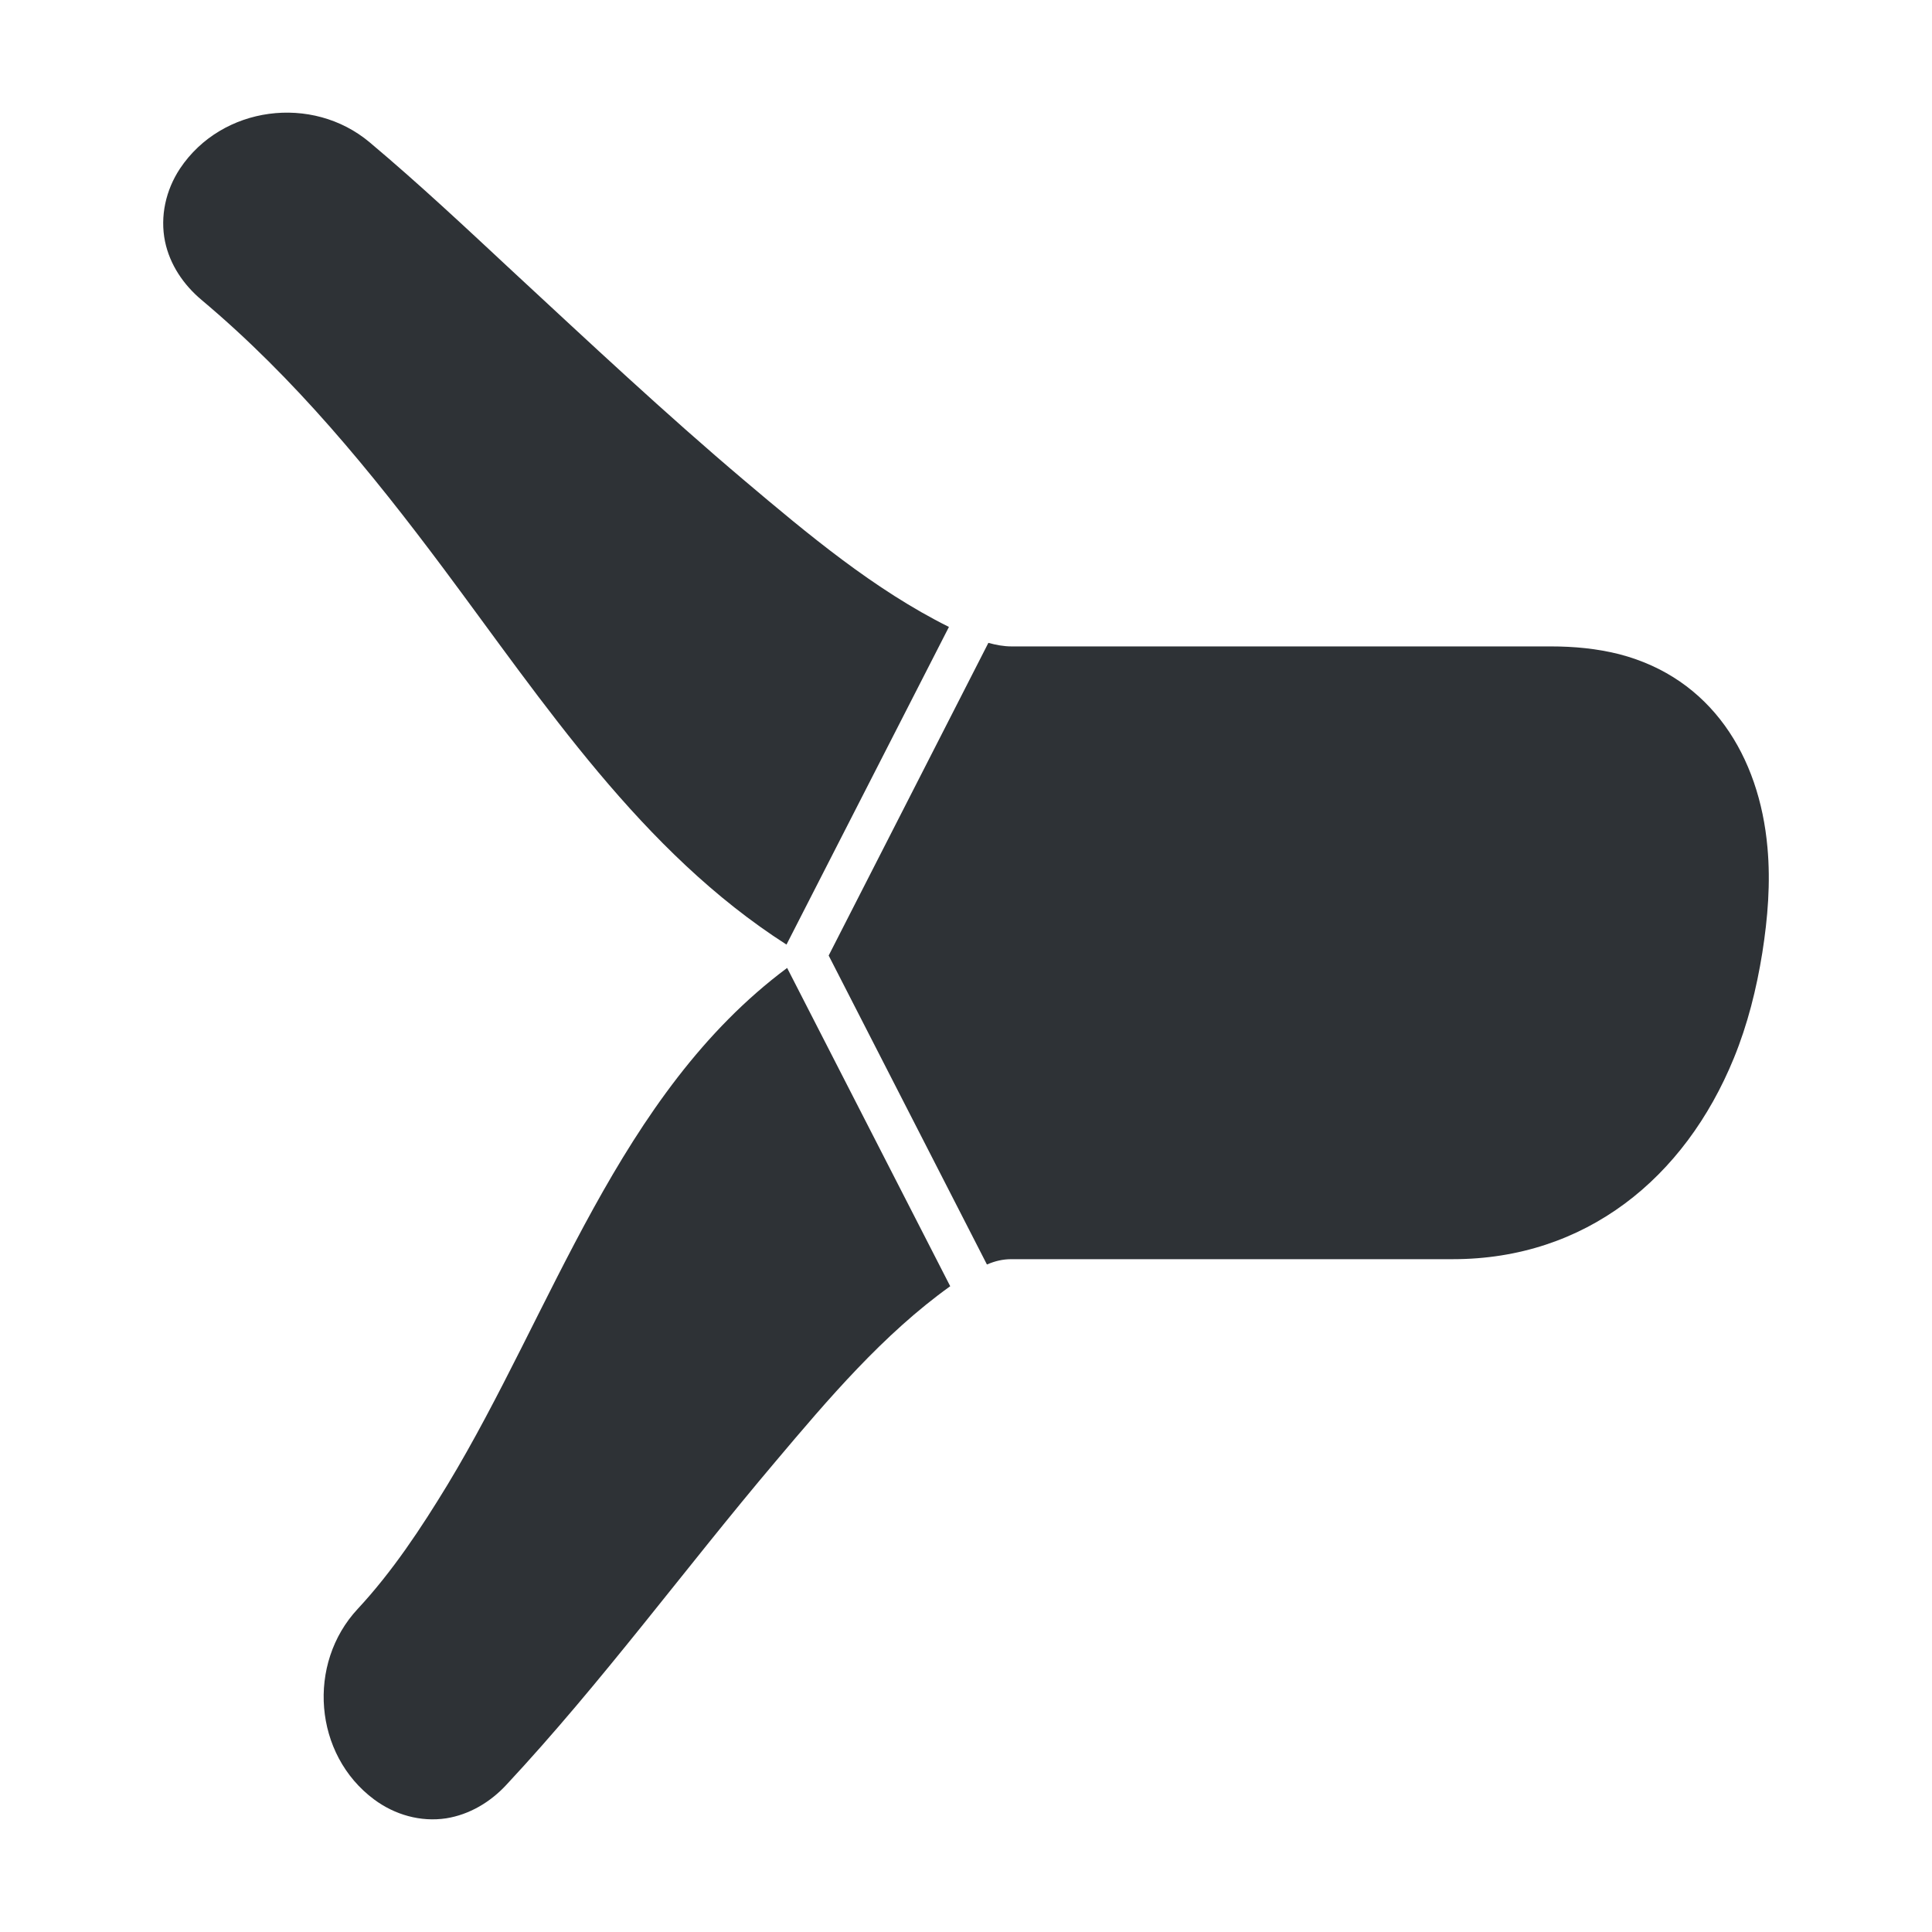
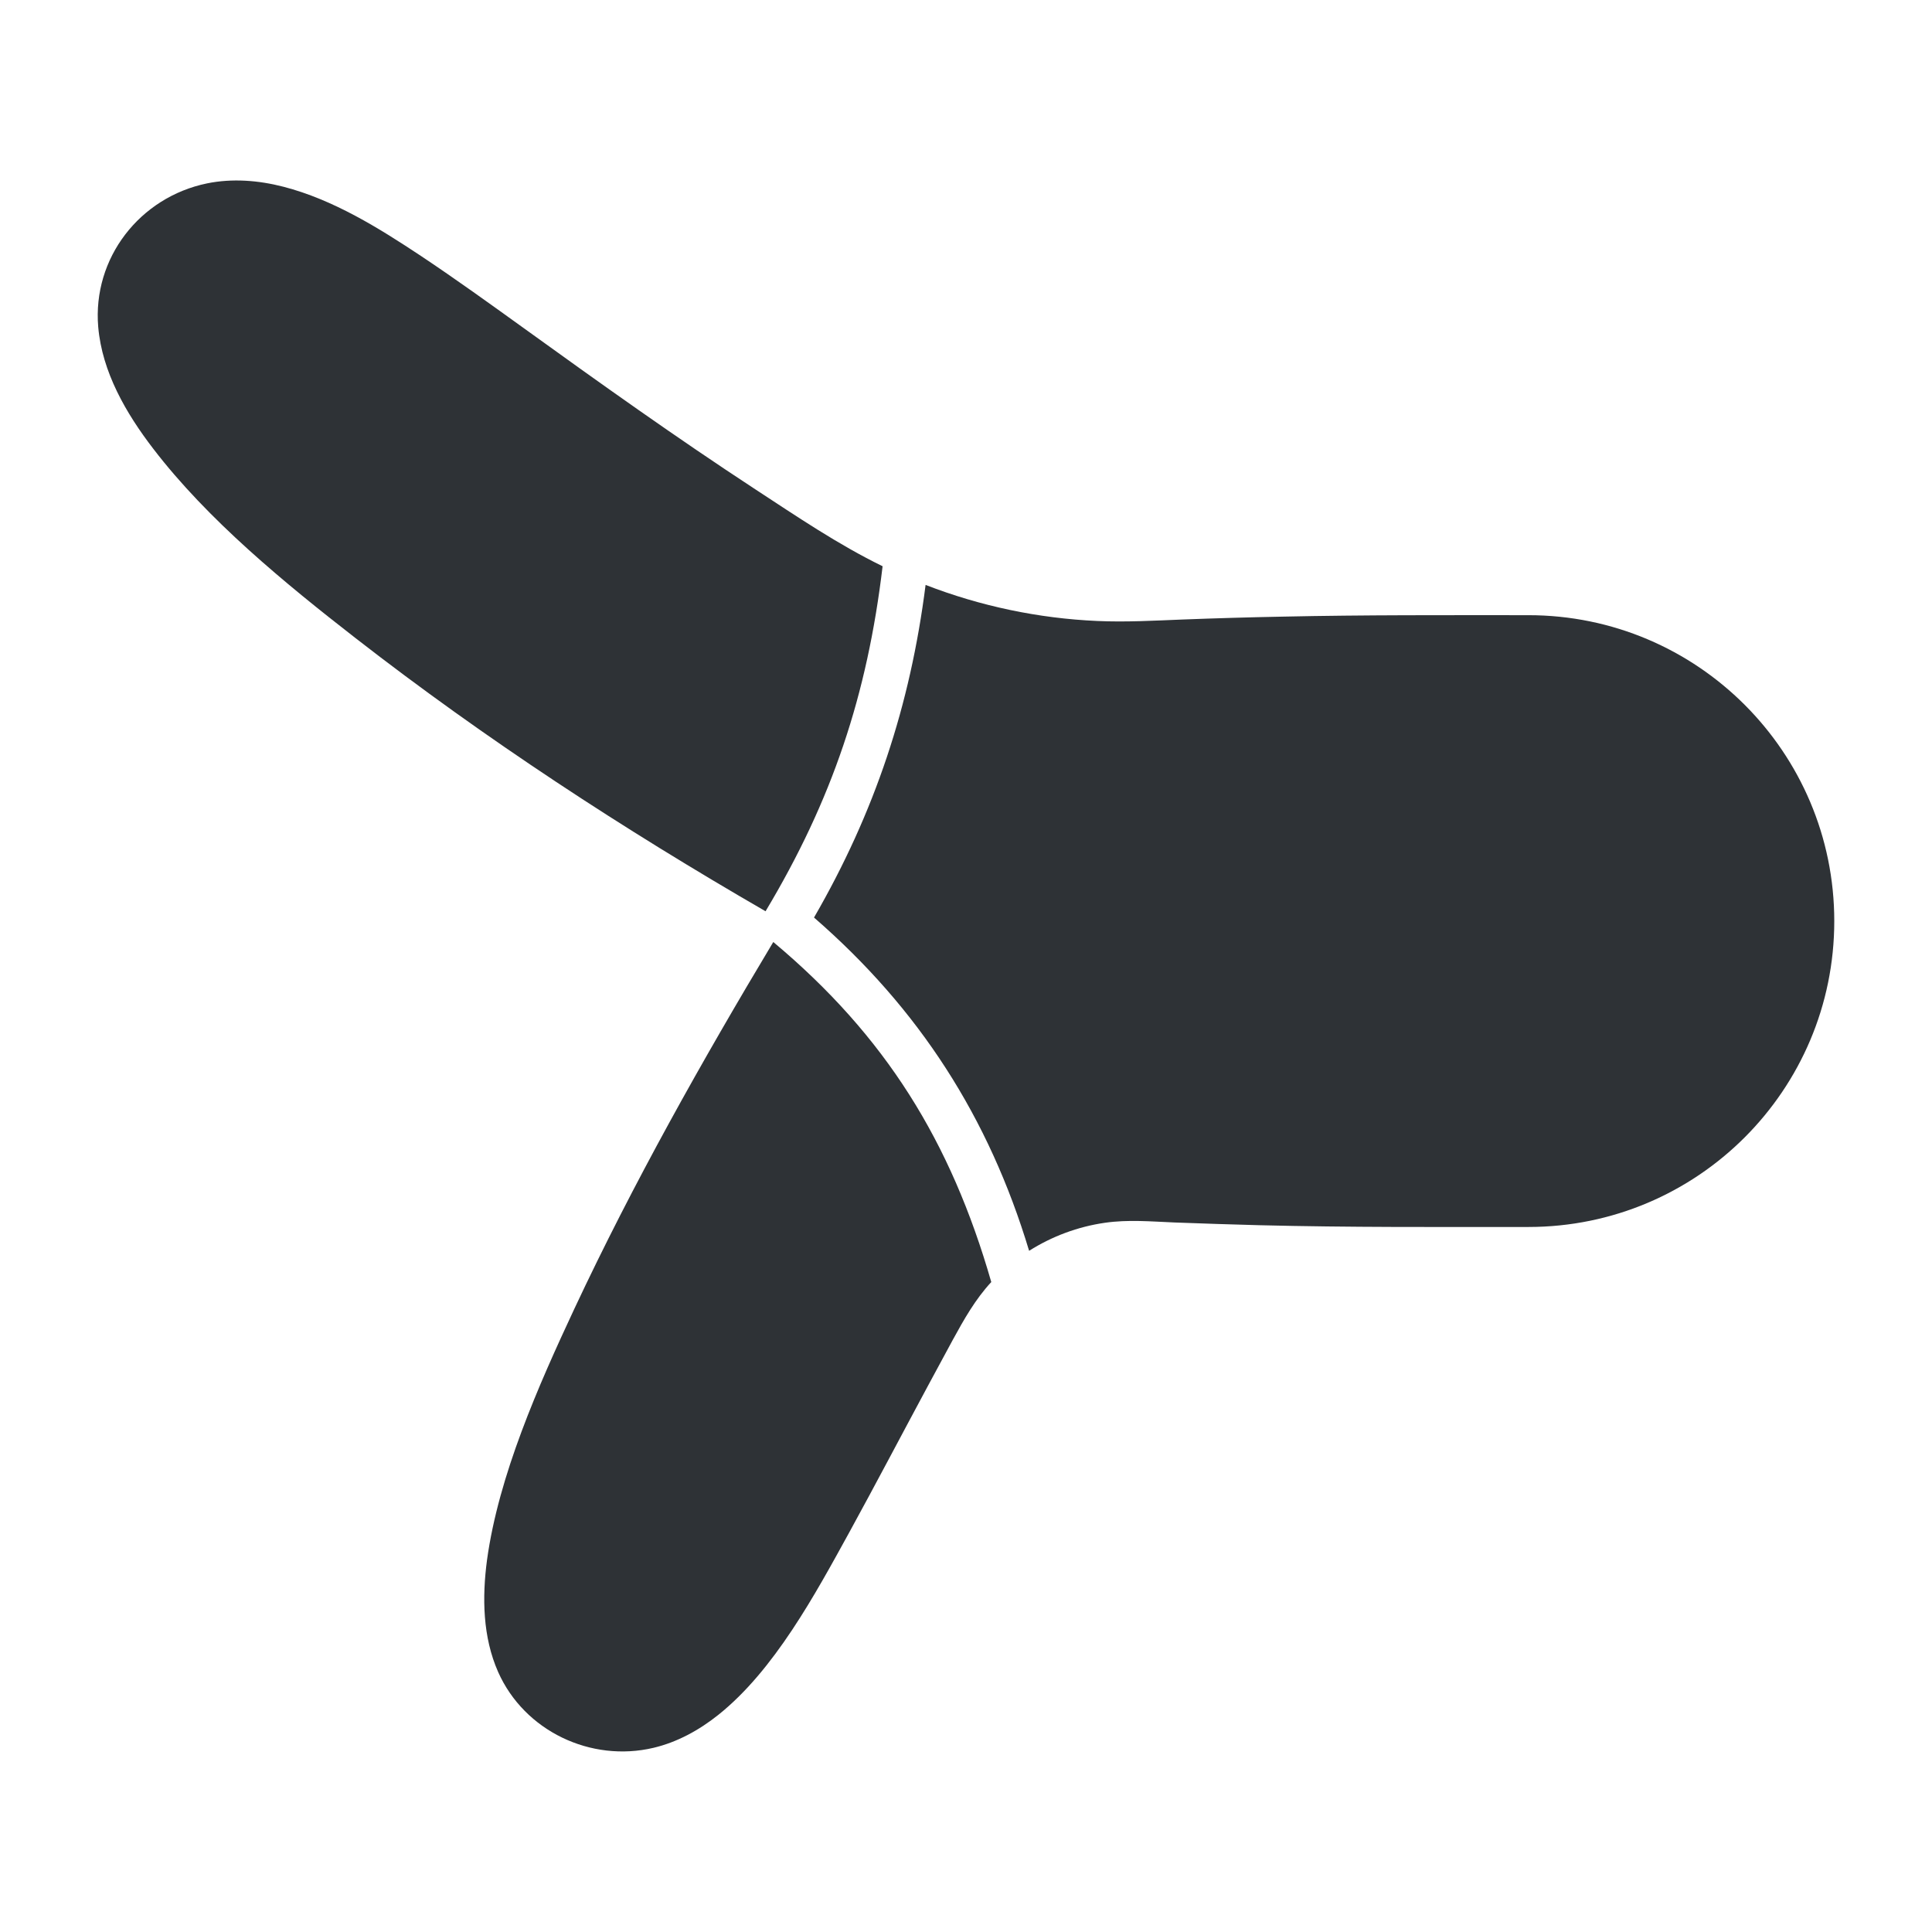
<svg xmlns="http://www.w3.org/2000/svg" viewBox="0 0 120 120" role="img" aria-label="SLBM, la confluence">
-   <path d="M48.85 58.67C39.85 52.91 33.81 43.7 27.53 35.29C23.03 29.27 18.3 23.48 12.52 18.63C11.4 17.69 10.55 16.44 10.25 15C9.93 13.43 10.3 11.8 11.18 10.47C13.78 6.57 19.4 5.85 22.96 8.84C26.02 11.41 28.95 14.16 31.88 16.89C36.61 21.27 41.32 25.69 46.24 29.85C50.18 33.18 54.3 36.63 58.94 38.94L48.85 58.67Z" fill="#2E3236" />
-   <path d="M48.89 60.12C38.41 67.93 34.33 81.42 27.79 92.23C26.16 94.91 24.37 97.62 22.22 99.93C19.05 103.33 19.48 108.98 23.24 111.77C24.52 112.72 26.12 113.18 27.71 112.94C29.16 112.71 30.46 111.93 31.45 110.86C37.39 104.49 42.53 97.44 48.15 90.8C51.43 86.91 54.86 82.87 59.02 79.89L48.89 60.12Z" fill="#2E3236" />
-   <path d="M61.39 39.93C61.87 40.06 62.34 40.15 62.83 40.15L96.33 40.15C97.75 40.15 99.17 40.28 100.56 40.63C106.29 42.11 109.28 46.98 109.78 52.64C109.98 54.83 109.8 57.02 109.46 59.18C109.1 61.42 108.55 63.63 107.69 65.73C104.64 73.19 98.47 78.21 90.24 78.21L62.83 78.21C62.28 78.21 61.82 78.32 61.3 78.54L51.47 59.35L61.39 39.93Z" fill="#2E3236" />
+   <path d="M47.55 56.6C51.69 49.69 53.87 43.16 54.82 35.17C52.05 33.82 49.48 32.07 46.91 30.39C42.02 27.19 37.27 23.8 32.53 20.38C30.42 18.86 28.31 17.34 26.15 15.9C23.51 14.15 20.7 12.4 17.61 11.6C16.06 11.2 14.43 11.07 12.86 11.39C8.68 12.25 5.74 16.03 6.1 20.3C6.34 23.11 7.83 25.67 9.51 27.86C12.91 32.3 17.69 36.22 22.09 39.64C30.14 45.9 38.72 51.5 47.55 56.6Z" fill="#2E3236" />
+   <path d="M61.57 79.63C59.06 70.91 55.02 64.36 48.03 58.51C43.59 65.92 39.34 73.47 35.67 81.3C33.44 86.07 30.97 91.65 30.25 96.89C29.94 99.22 29.98 101.68 30.94 103.85C32.57 107.52 36.7 109.48 40.59 108.56C42.07 108.21 43.43 107.46 44.62 106.51C48.1 103.73 50.63 99.03 52.76 95.16C54.41 92.15 56.01 89.1 57.64 86.07C58.15 85.12 58.67 84.17 59.18 83.22C59.88 81.94 60.58 80.7 61.57 79.63Z" fill="#2E3236" />
+   <path d="M94.93 38.21C89.84 38.21 84.76 38.19 79.67 38.3C77.59 38.34 75.51 38.4 73.43 38.48C71.67 38.55 69.91 38.65 68.15 38.57C64.51 38.41 60.89 37.65 57.49 36.33C56.54 43.82 54.34 50.45 50.56 56.99C57.1 62.67 61.42 69.4 63.92 77.69C65.34 76.79 66.95 76.19 68.62 75.95C70.06 75.74 71.5 75.87 72.94 75.93C74.7 76 76.46 76.05 78.22 76.1C83.79 76.24 89.36 76.21 94.93 76.21C105.42 76.21 113.93 67.71 113.93 57.21C113.93 46.72 105.42 38.21 94.93 38.21Z" fill="#2E3236" />
</svg>
